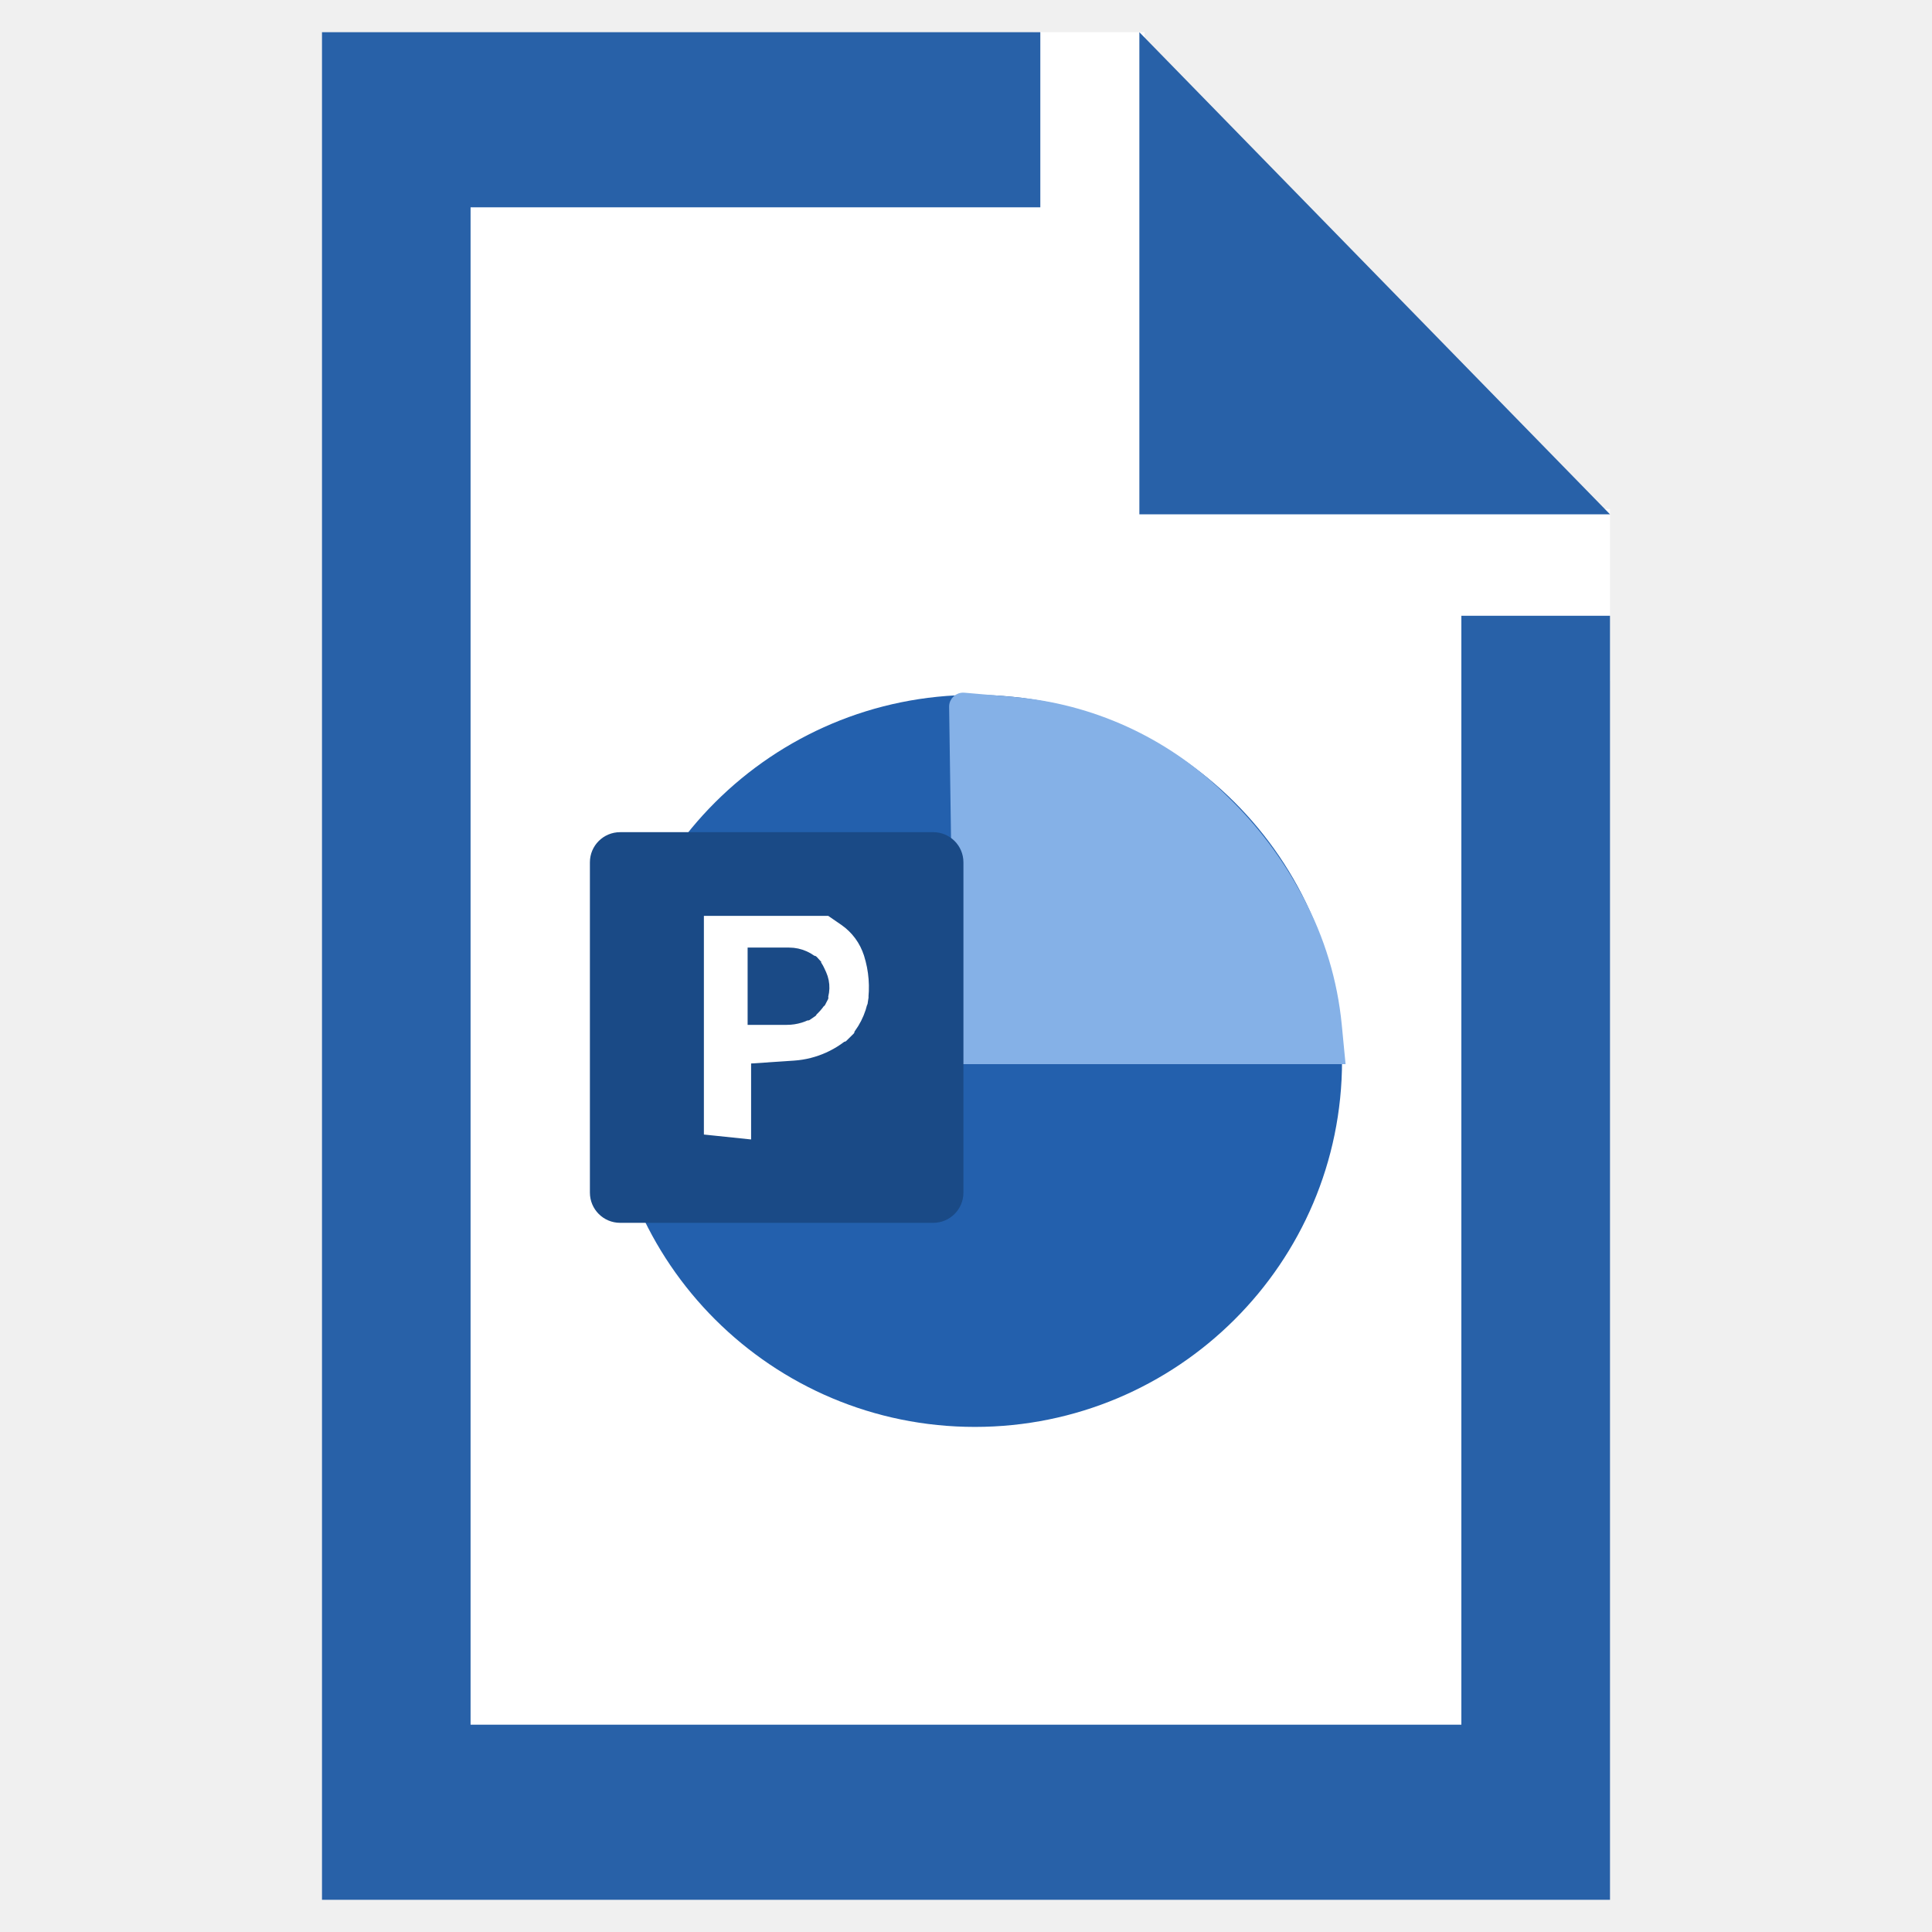
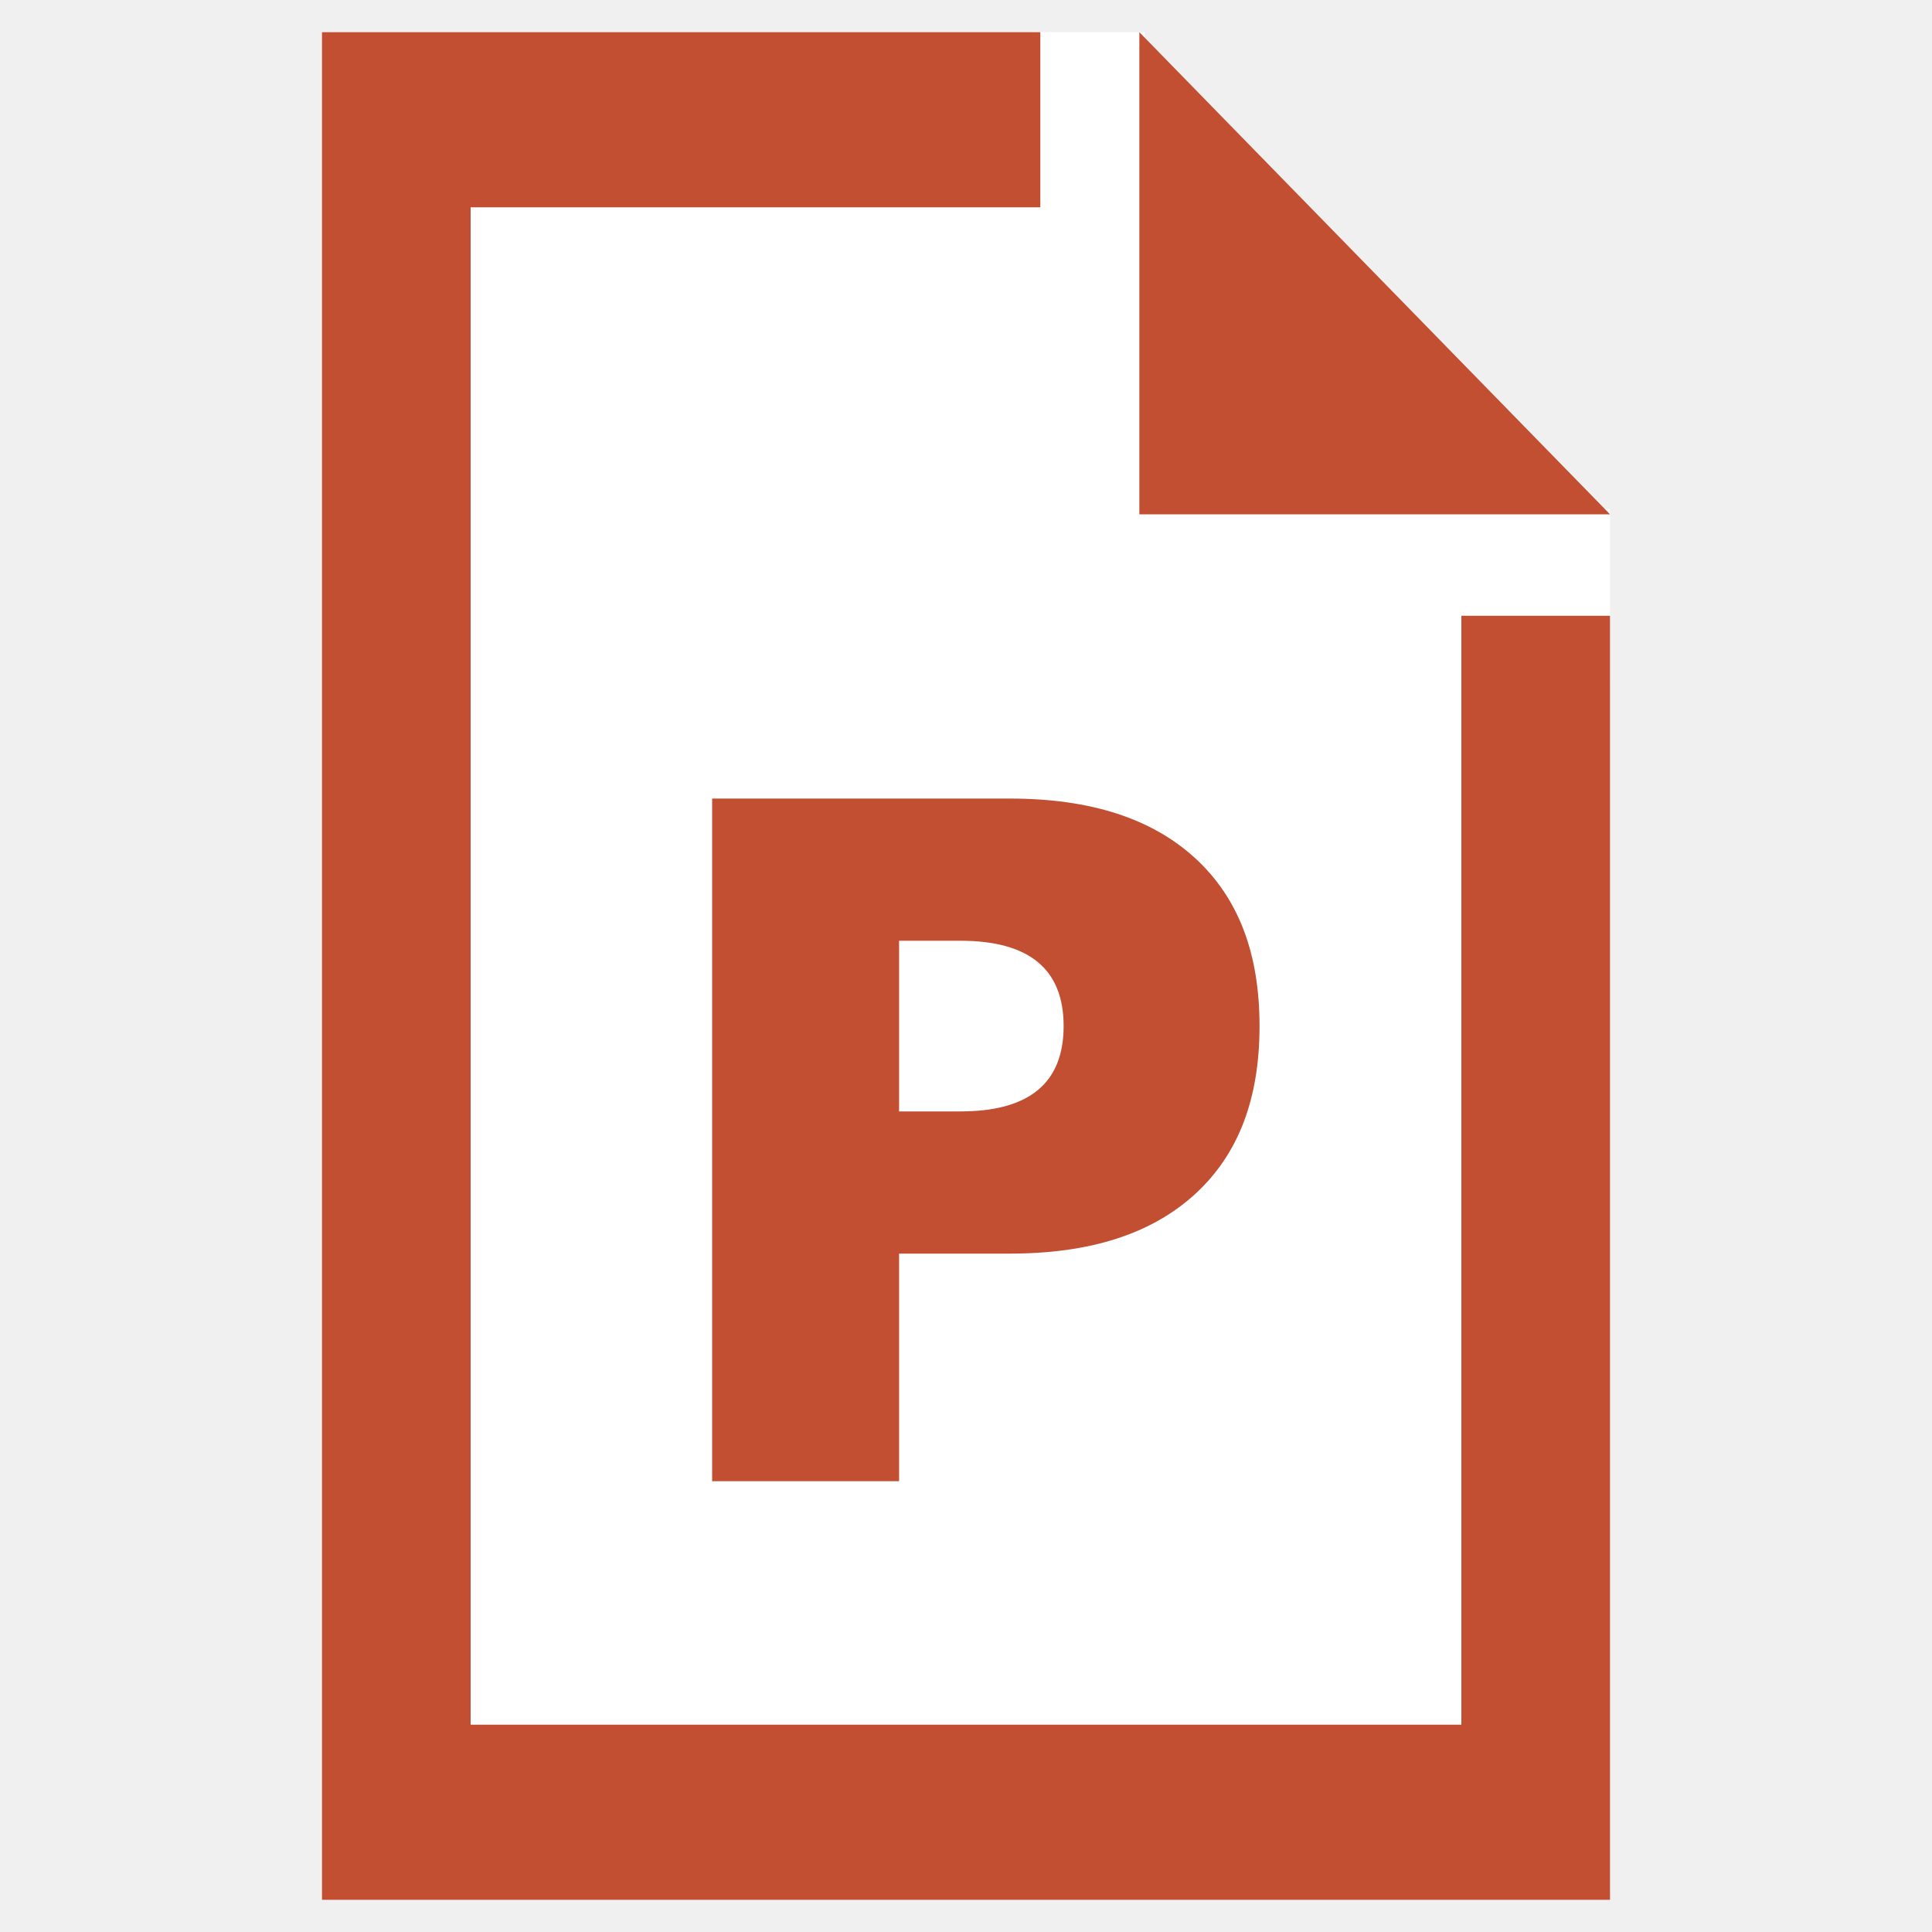
<svg xmlns="http://www.w3.org/2000/svg" xmlns:xlink="http://www.w3.org/1999/xlink" version="1.1" preserveAspectRatio="xMidYMid meet" viewBox="0 0 300 300" width="300" height="300">
  <defs>
-     <path d="M160.44 5L177.73 5L177.73 33.66L160.44 33.66L160.44 5Z" id="a4xdd4syjk" />
-     <path d="M72.56 31.86L191.42 31.86L191.42 85.17L72.56 85.17L72.56 31.86Z" id="cKoMzTZVV" />
-     <path d="M223.34 79.04L250 79.04L250 105.7L223.34 105.7L223.34 79.04Z" id="d4l8sKniCG" />
-     <path d="M72.2 79.04L227.79 79.04L227.79 269.21L72.2 269.21L72.2 79.04Z" id="fXVWO8XYW" />
-     <path d="M161.54 32.19L73.07 32.19L73.07 267.81L226.92 267.81L226.92 95.62L250 95.62L250 295L50 295L50 5L161.54 5L161.54 32.19ZM176.92 79.86L176.92 5L250 79.86L176.92 79.86Z" id="amvrqPZNe" />
-     <path d="M208.39 164.74C208.39 196.11 182.85 221.57 151.38 221.57C119.91 221.57 94.37 196.11 94.37 164.74C94.37 133.37 119.91 107.9 151.38 107.9C182.85 107.9 208.39 133.37 208.39 164.74Z" id="b4SYaFITxW" />
-     <path d="M190.29 124.06C194.9 128.52 198.78 133.67 201.79 139.33C202.8 141.24 201.04 137.93 201.99 139.72C205.2 145.75 207.19 152.36 207.85 159.16C207.92 159.9 208.11 161.76 208.39 164.74L148.68 164.74C148.25 135.42 147.98 117.09 147.88 109.76C147.86 108.77 148.71 107.98 149.7 108.06C154.98 108.52 155.51 108.56 157.42 108.73C169.49 109.76 180.84 114.92 189.55 123.34C191.08 124.83 187.44 121.31 190.29 124.06Z" fill="#85b1e7" id="awM9Ttgej" />
-     <path d="M144.91 129.22C147.5 129.22 149.6 131.31 149.6 133.9C149.6 145.1 149.6 174 149.6 185.19C149.6 187.78 147.5 189.88 144.91 189.88C134.25 189.88 106.95 189.88 96.29 189.88C93.7 189.88 91.6 187.78 91.6 185.19C91.6 174 91.6 145.1 91.6 133.9C91.6 131.31 93.7 129.22 96.29 129.22C106.95 129.22 134.25 129.22 144.91 129.22Z" fill="#1a4a86" id="bn9oypmcP" />
-     <path d="M128.46 142.72C129.47 143.41 130.1 143.85 130.35 144.02C131.94 145.12 133.11 146.71 133.69 148.56C133.91 149.25 133.5 147.96 133.68 148.52C134.42 150.84 134.61 153.3 134.24 155.71C134.15 156.28 134.44 154.35 134.36 154.92C133.99 157.29 132.88 159.48 131.17 161.17C130.63 161.7 132.49 159.87 132.16 160.19C129.77 162.54 126.63 163.96 123.29 164.19C122.33 164.25 119.95 164.41 116.13 164.67L116.13 176.38L109.8 175.72L109.8 142.72L128.46 142.72Z" fill="#ffffff" id="cnIa98eWQ" />
-     <path d="M126.49 148.96C126.94 149.46 127.31 150.02 127.58 150.63C127.84 151.21 127.69 150.86 127.82 151.15C128.49 152.64 128.44 154.34 127.69 155.79C127.58 155.99 128.26 154.68 128.11 154.98C127.49 156.17 126.59 157.18 125.48 157.94C125.28 158.08 126.49 157.25 126.32 157.36C125.1 158.2 123.66 158.64 122.18 158.64C121.44 158.64 119.58 158.64 116.59 158.64L116.59 147.64C119.76 147.64 121.74 147.64 122.53 147.64C124.3 147.64 125.98 148.4 127.17 149.71C127.17 149.71 126.25 148.7 126.49 148.96Z" fill="#1a4a86" id="i59SFJAwdu" />
+     <path d="M160.44 5L177.73 5L177.73 33.67L160.44 33.67L160.44 5Z" id="h6FY56Rlhi" />
+     <path d="M72.56 31.86L191.42 31.86L191.42 85.17L72.56 85.17L72.56 31.86Z" id="a6GFjzTYNp" />
+     <path d="M223.35 79.05L250 79.05L250 105.7L223.35 105.7L223.35 79.05Z" id="cLrVjgCF0" />
+     <path d="M72.2 79.05L227.8 79.05L227.8 269.22L72.2 269.22L72.2 79.05Z" id="c3BmITFiY" />
+     <path d="M161.54 32.19L73.08 32.19L73.08 267.81L226.92 267.81L226.92 95.62L250 95.62L250 295L50 295L50 5L161.54 5L161.54 32.19ZM176.92 79.86L176.92 5L250 79.86L176.92 79.86Z" id="d1MdV19MO" />
+     <path d="M110.58 230L110.58 124C138.31 124 153.72 124 156.8 124C169.34 124 178.86 127.09 185.6 133.27C192.33 139.46 195.58 148.07 195.58 159.33C195.58 170.59 192.33 179.21 185.6 185.39C178.86 191.57 169.34 194.66 156.8 194.66C155.65 194.66 149.93 194.66 139.61 194.66L139.61 230L110.58 230ZM149.14 172.58C159.82 172.58 165.16 168.16 165.16 159.33C165.16 150.5 159.82 146.08 149.14 146.08C148.5 146.08 145.33 146.08 139.61 146.08L139.61 172.58C145.33 172.58 148.5 172.58 149.14 172.58Z" fill="#c24f32" id="g6iwSNOIBb" />
  </defs>
  <g>
    <g>
      <g>
        <g>
-           <g>
-             <use xlink:href="#a4xdd4syjk" opacity="1" fill="#ffffff" fill-opacity="1" />
-           </g>
-           <g>
-             <use xlink:href="#cKoMzTZVV" opacity="1" fill="#ffffff" fill-opacity="1" />
-           </g>
-           <g>
-             <use xlink:href="#d4l8sKniCG" opacity="1" fill="#ffffff" fill-opacity="1" />
-           </g>
-           <g>
-             <use xlink:href="#fXVWO8XYW" opacity="1" fill="#ffffff" fill-opacity="1" />
-           </g>
+           <use xlink:href="#h6FY56Rlhi" opacity="1" fill="#ffffff" fill-opacity="1" />
        </g>
        <g>
-           <use xlink:href="#amvrqPZNe" opacity="1" fill="#2861a8" fill-opacity="1" />
+           <use xlink:href="#a6GFjzTYNp" opacity="1" fill="#ffffff" fill-opacity="1" />
+         </g>
+         <g>
+           <use xlink:href="#cLrVjgCF0" opacity="1" fill="#ffffff" fill-opacity="1" />
+         </g>
+         <g>
+           <use xlink:href="#c3BmITFiY" opacity="1" fill="#ffffff" fill-opacity="1" />
        </g>
      </g>
      <g>
-         <g>
-           <g>
-             <use xlink:href="#b4SYaFITxW" opacity="1" fill="#2360ad" fill-opacity="1" />
-           </g>
-           <g>
-             <use xlink:href="#awM9Ttgej" opacity="1" fill="#85b1e7" fill-opacity="1" />
-             <g>
-               <use xlink:href="#awM9Ttgej" opacity="1" fill-opacity="0" stroke="#85b1e7" stroke-width="1" stroke-opacity="1" />
-             </g>
-           </g>
-         </g>
-         <g>
-           <use xlink:href="#bn9oypmcP" opacity="1" fill="#1a4a86" fill-opacity="1" />
-         </g>
+         <use xlink:href="#d1MdV19MO" opacity="1" fill="#c24f32" fill-opacity="1" />
      </g>
      <g>
+         <use xlink:href="#g6iwSNOIBb" opacity="1" fill="#c24f32" fill-opacity="1" />
        <g>
-           <use xlink:href="#cnIa98eWQ" opacity="1" fill="#ffffff" fill-opacity="1" />
-           <g>
-             <use xlink:href="#cnIa98eWQ" opacity="1" fill-opacity="0" stroke="#ffffff" stroke-width="1" stroke-opacity="1" />
-           </g>
-         </g>
-         <g>
-           <use xlink:href="#i59SFJAwdu" opacity="1" fill="#1a4a86" fill-opacity="1" />
-           <g>
-             <use xlink:href="#i59SFJAwdu" opacity="1" fill-opacity="0" stroke="#1a4a86" stroke-width="1" stroke-opacity="1" />
-           </g>
+           <use xlink:href="#g6iwSNOIBb" opacity="1" fill-opacity="0" stroke="#000000" stroke-width="1" stroke-opacity="0" />
        </g>
      </g>
    </g>
  </g>
</svg>
